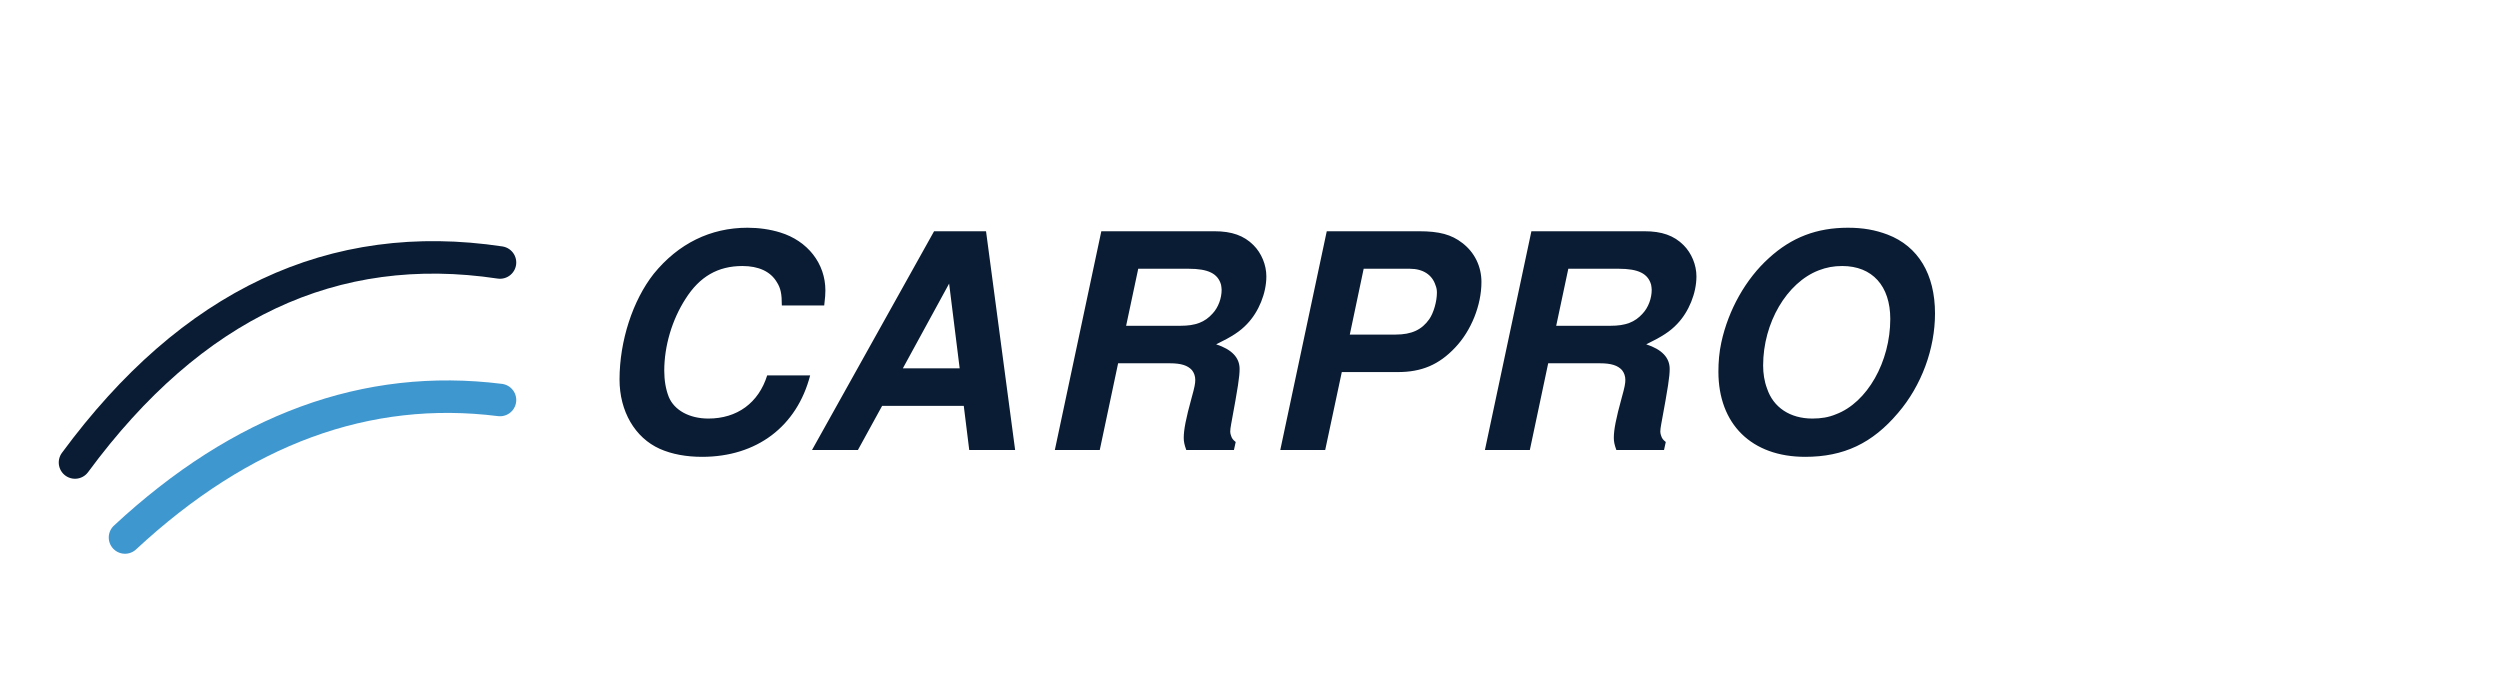
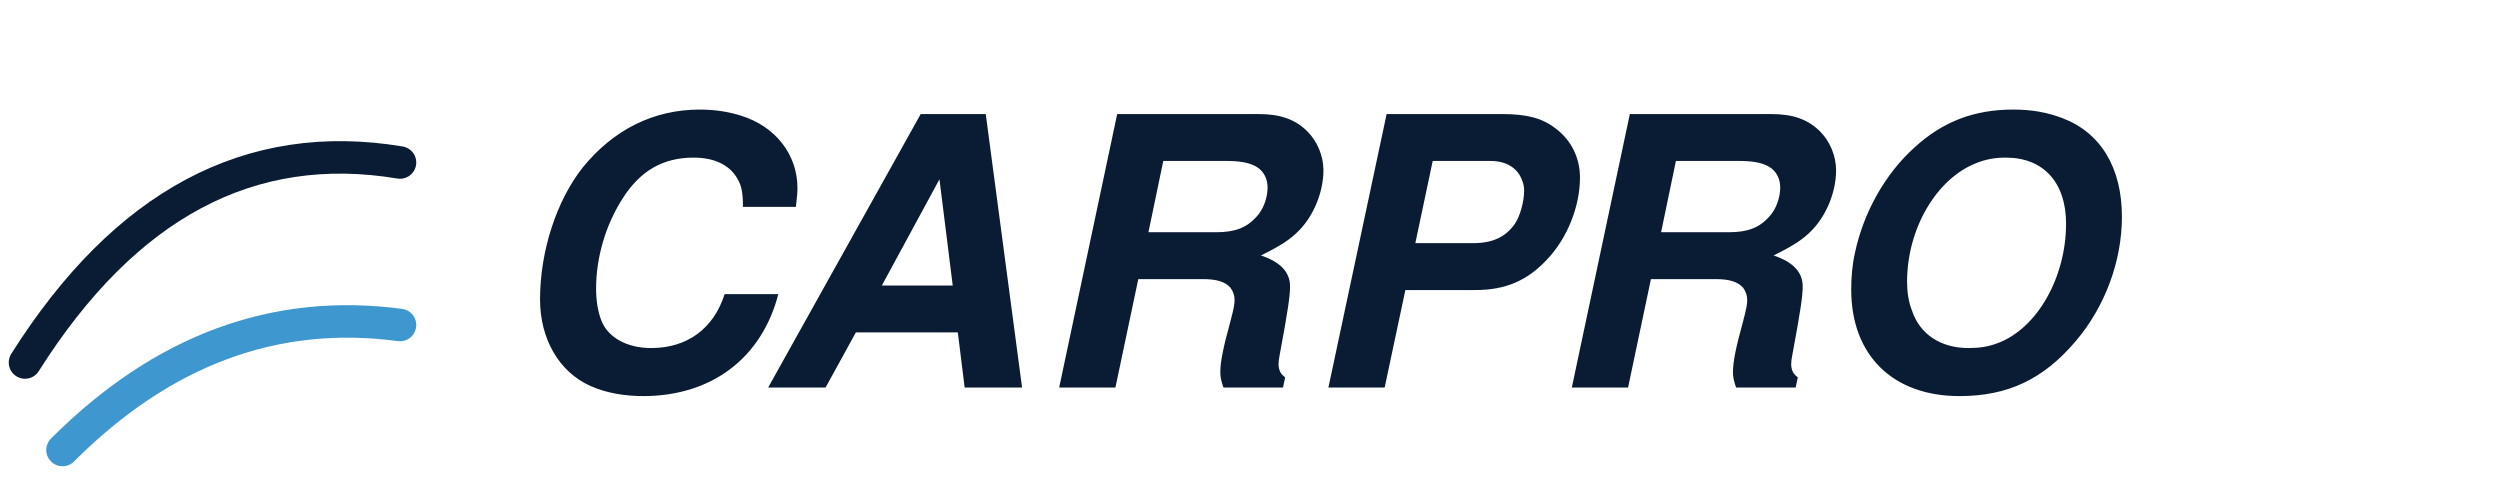
- <svg xmlns="http://www.w3.org/2000/svg" viewBox="0 0 200 56" width="200" height="56" role="img" aria-label="CarPro">
-   <path d="M6 37 Q20 18 40 21" fill="none" stroke="#0a1c33" stroke-width="2.6" stroke-linecap="round" />
-   <path d="M10 43 Q24 30 40 32" fill="none" stroke="#3f97d0" stroke-width="2.6" stroke-linecap="round" />
-   <text x="47" y="36" font-family="'Helvetica Neue',Helvetica,Arial,'Liberation Sans',sans-serif" font-size="24" font-weight="800" letter-spacing="0.8" fill="#0a1c33" textLength="148" lengthAdjust="spacingAndGlyphs" text-anchor="start" font-style="italic">CARPRO</text>
+ <svg xmlns="http://www.w3.org/2000/svg" viewBox="0 0 200 40" width="200" height="40" role="img" aria-label="CarPro">
+   <path d="M2 29 Q14 10 32 13" fill="none" stroke="#0a1c33" stroke-width="2.6" stroke-linecap="round" />
+   <path d="M5 36 Q17 24 32 26" fill="none" stroke="#3f97d0" stroke-width="2.6" stroke-linecap="round" />
+   <text x="40" y="31" font-family="'Helvetica Neue',Helvetica,Arial,'Liberation Sans',sans-serif" font-size="30" font-weight="800" fill="#0a1c33" textLength="156" lengthAdjust="spacingAndGlyphs" text-anchor="start" font-style="italic">CARPRO</text>
</svg>
